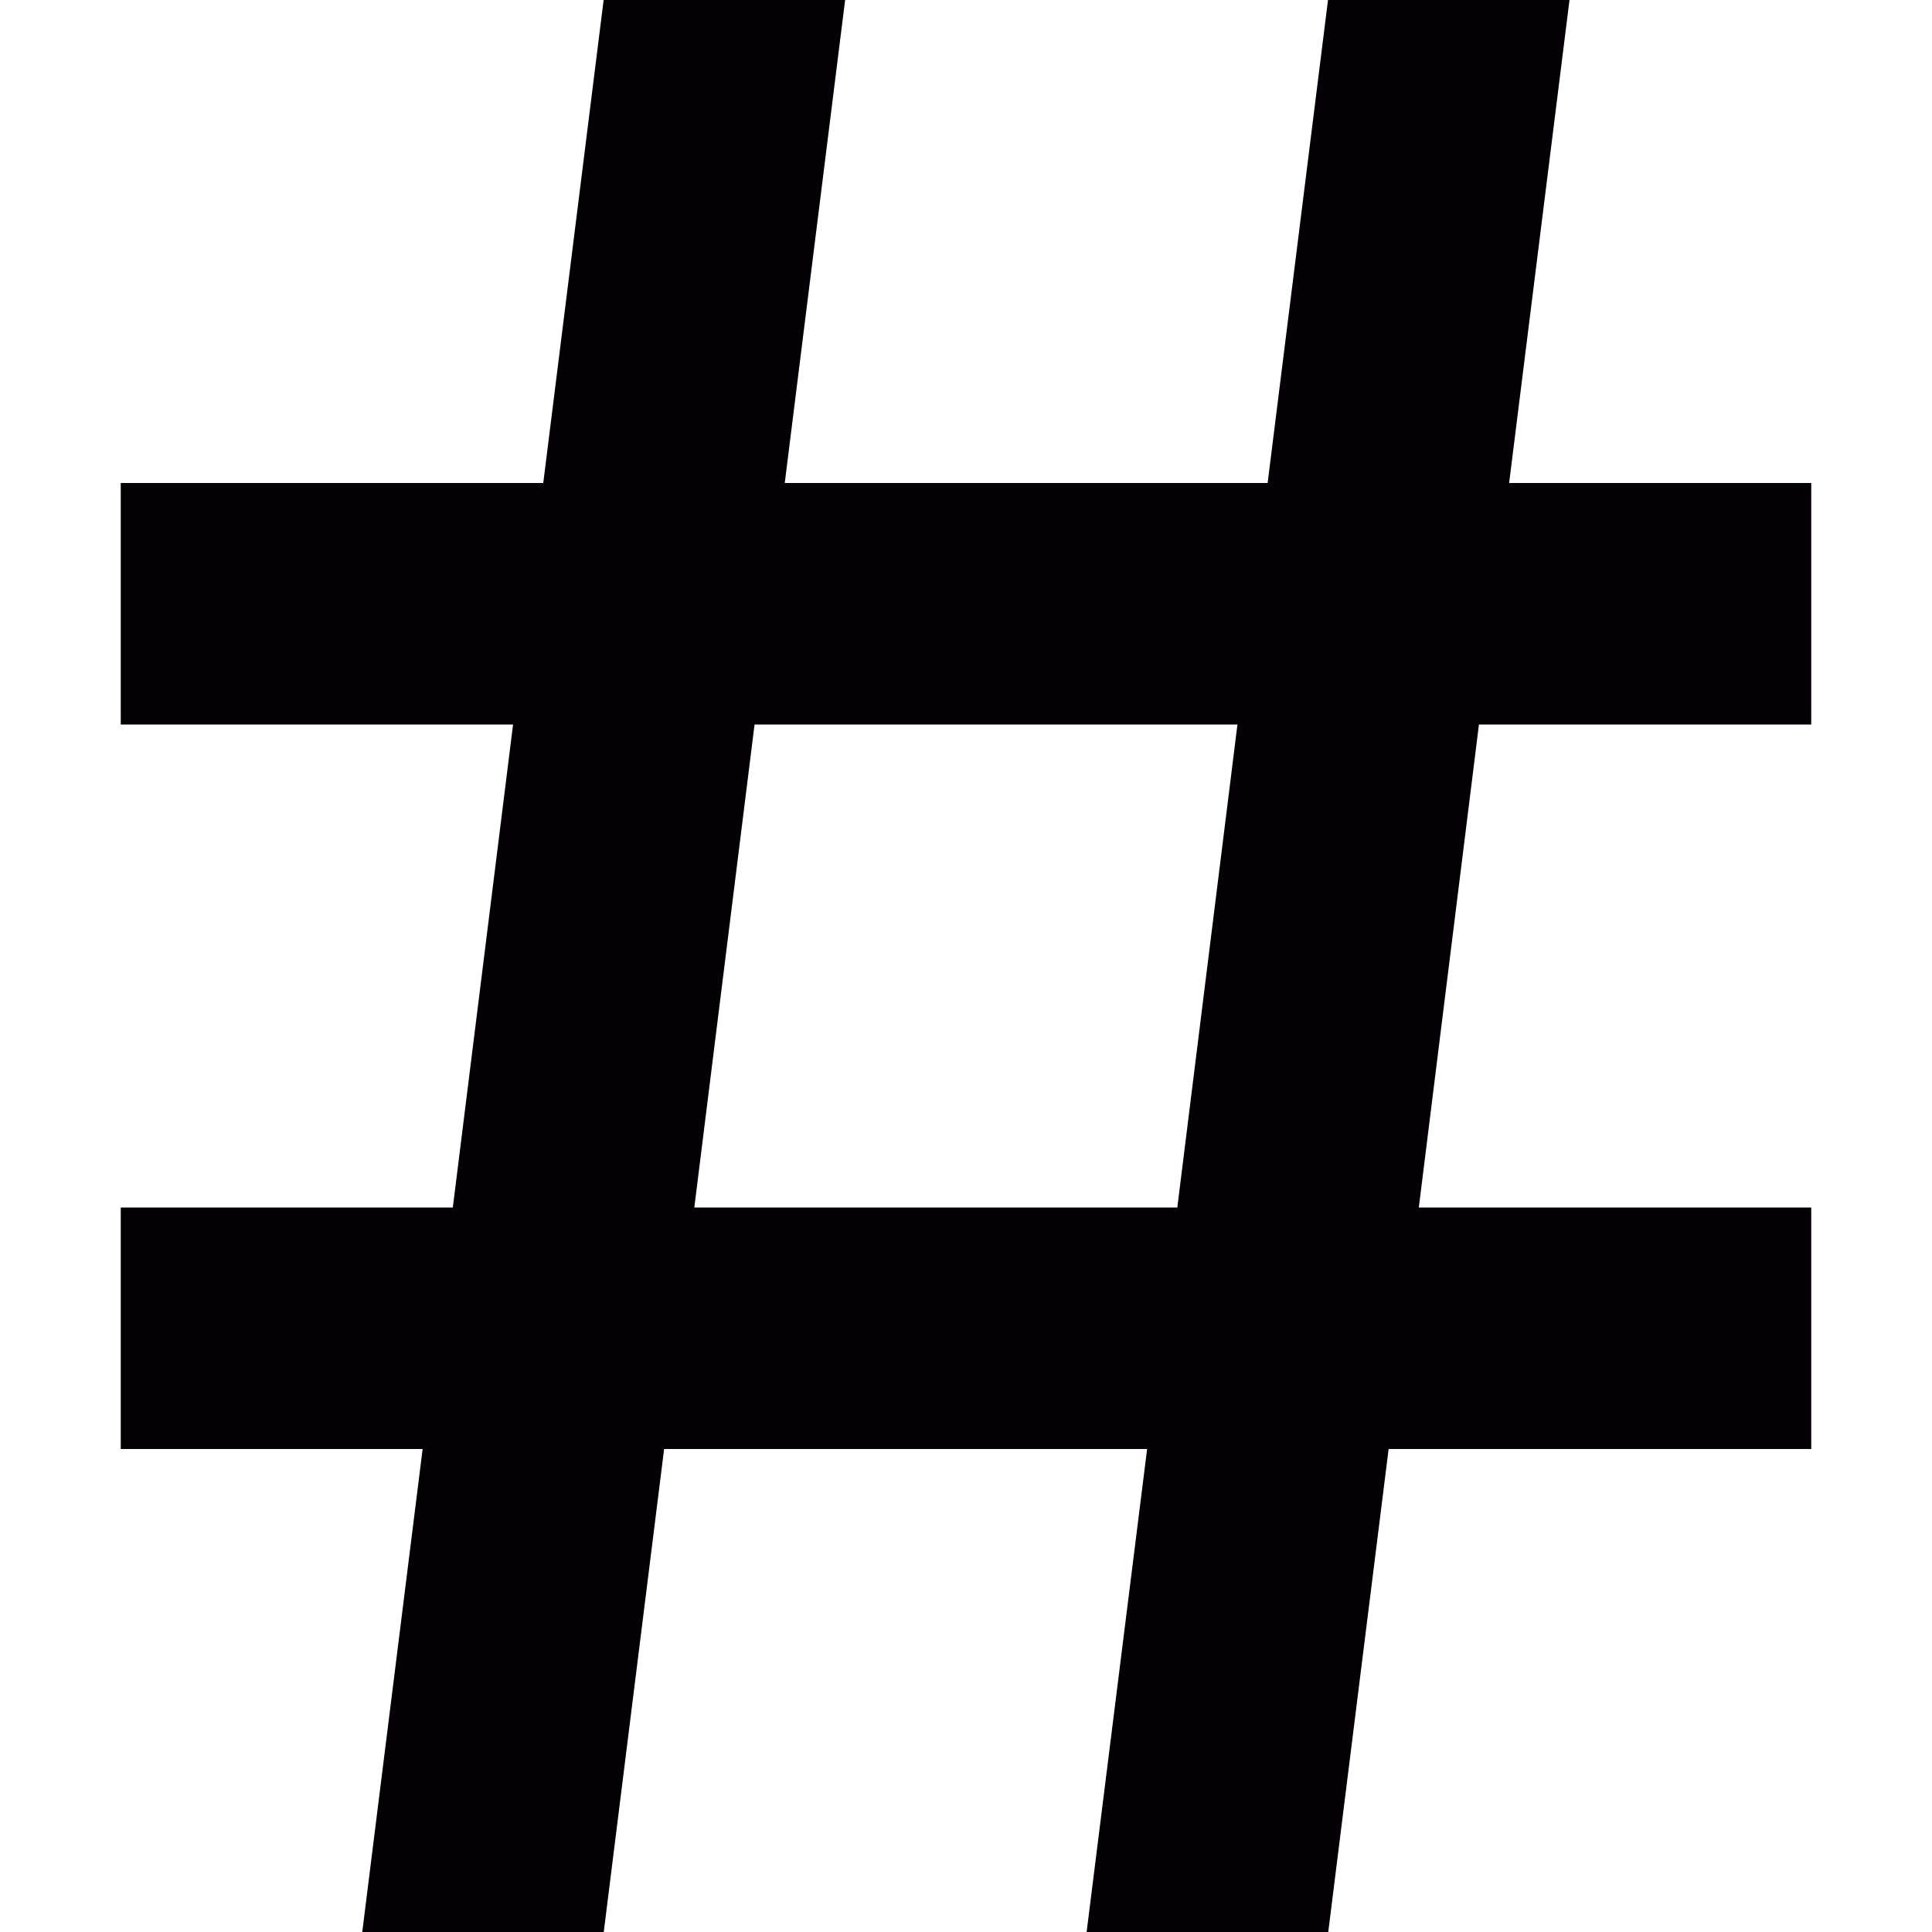
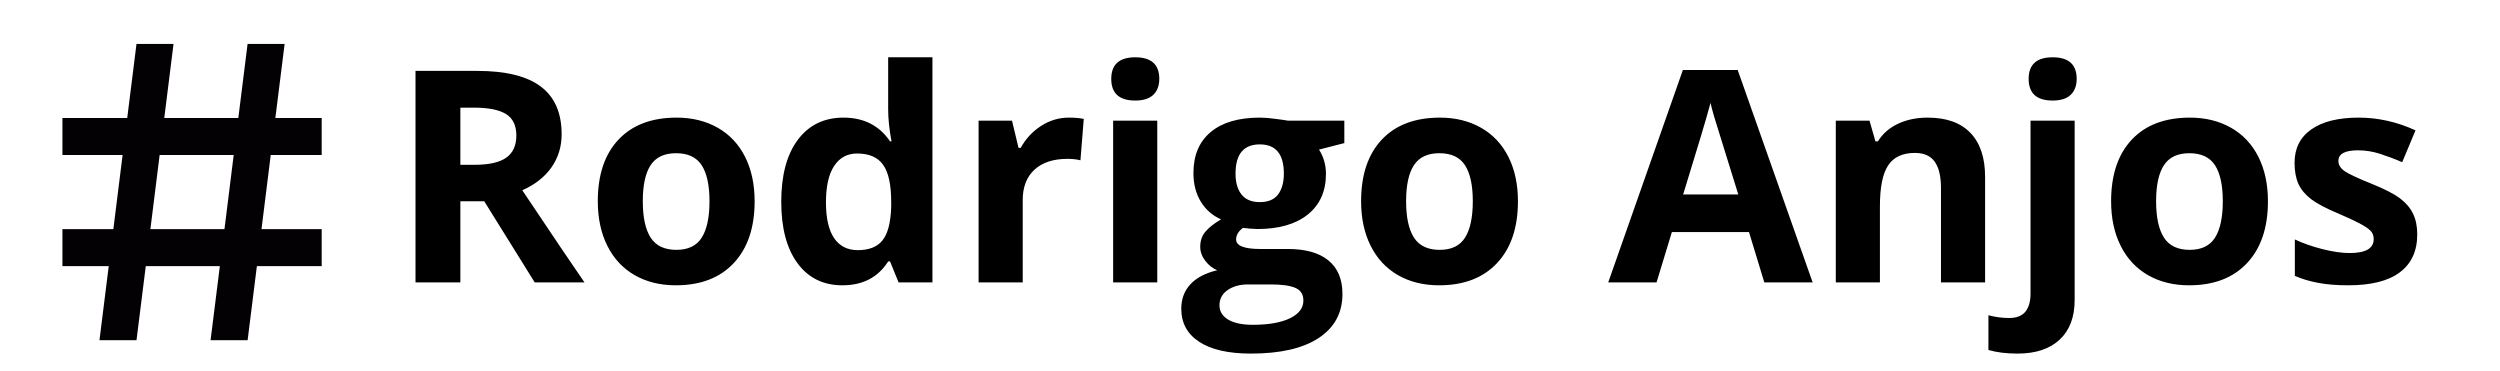
- <svg xmlns="http://www.w3.org/2000/svg" enable-background="new 0 0 32 32" version="1.1" viewBox="0 0 32 32" xml:space="preserve">
-   <path d="M30,12V8h-5.004l1-8h-4l-1,8h-7.998l1-8h-4l-1,8H2v4h6.498L7.5,20H2v4h5l-1,8h4l1-8h8l-1.002,8H22    l1-8h7v-4h-6.5l0.996-8H30z M19.5,20h-8l0.998-8h7.998L19.5,20z" fill="#030104" />
+ <svg xmlns="http://www.w3.org/2000/svg" width="270" height="40">
+   <g>
+     <rect fill="none" id="canvas_background" height="42" width="272" y="-1" x="-1" />
+   </g>
+   <g>
+     <path id="svg_1" fill="#030104" d="m34.743,16.743l0,-4l-5.004,0l1,-8l-4,0l-1,8l-7.998,0l1,-8l-4,0l-1,8l-6.998,0l0,4l6.498,0l-0.998,8l-5.5,0l0,4l5,0l-1,8l4,0l1,-8l8,0l-1.002,8l4.002,0l1,-8l7,0l0,-4l-6.5,0l0.996,-8l5.504,0zm-10.5,8l-8,0l0.998,-8l7.998,0l-0.996,8z" />
+     <text font-weight="bold" xml:space="preserve" text-anchor="start" font-family="Open Sans, sans-serif" font-size="32" id="svg_2" y="30.5" x="42" fill-opacity="null" stroke-opacity="null" stroke-width="0" stroke="null" fill="#000000">Rodrigo Anjos</text>
+   </g>
</svg>
